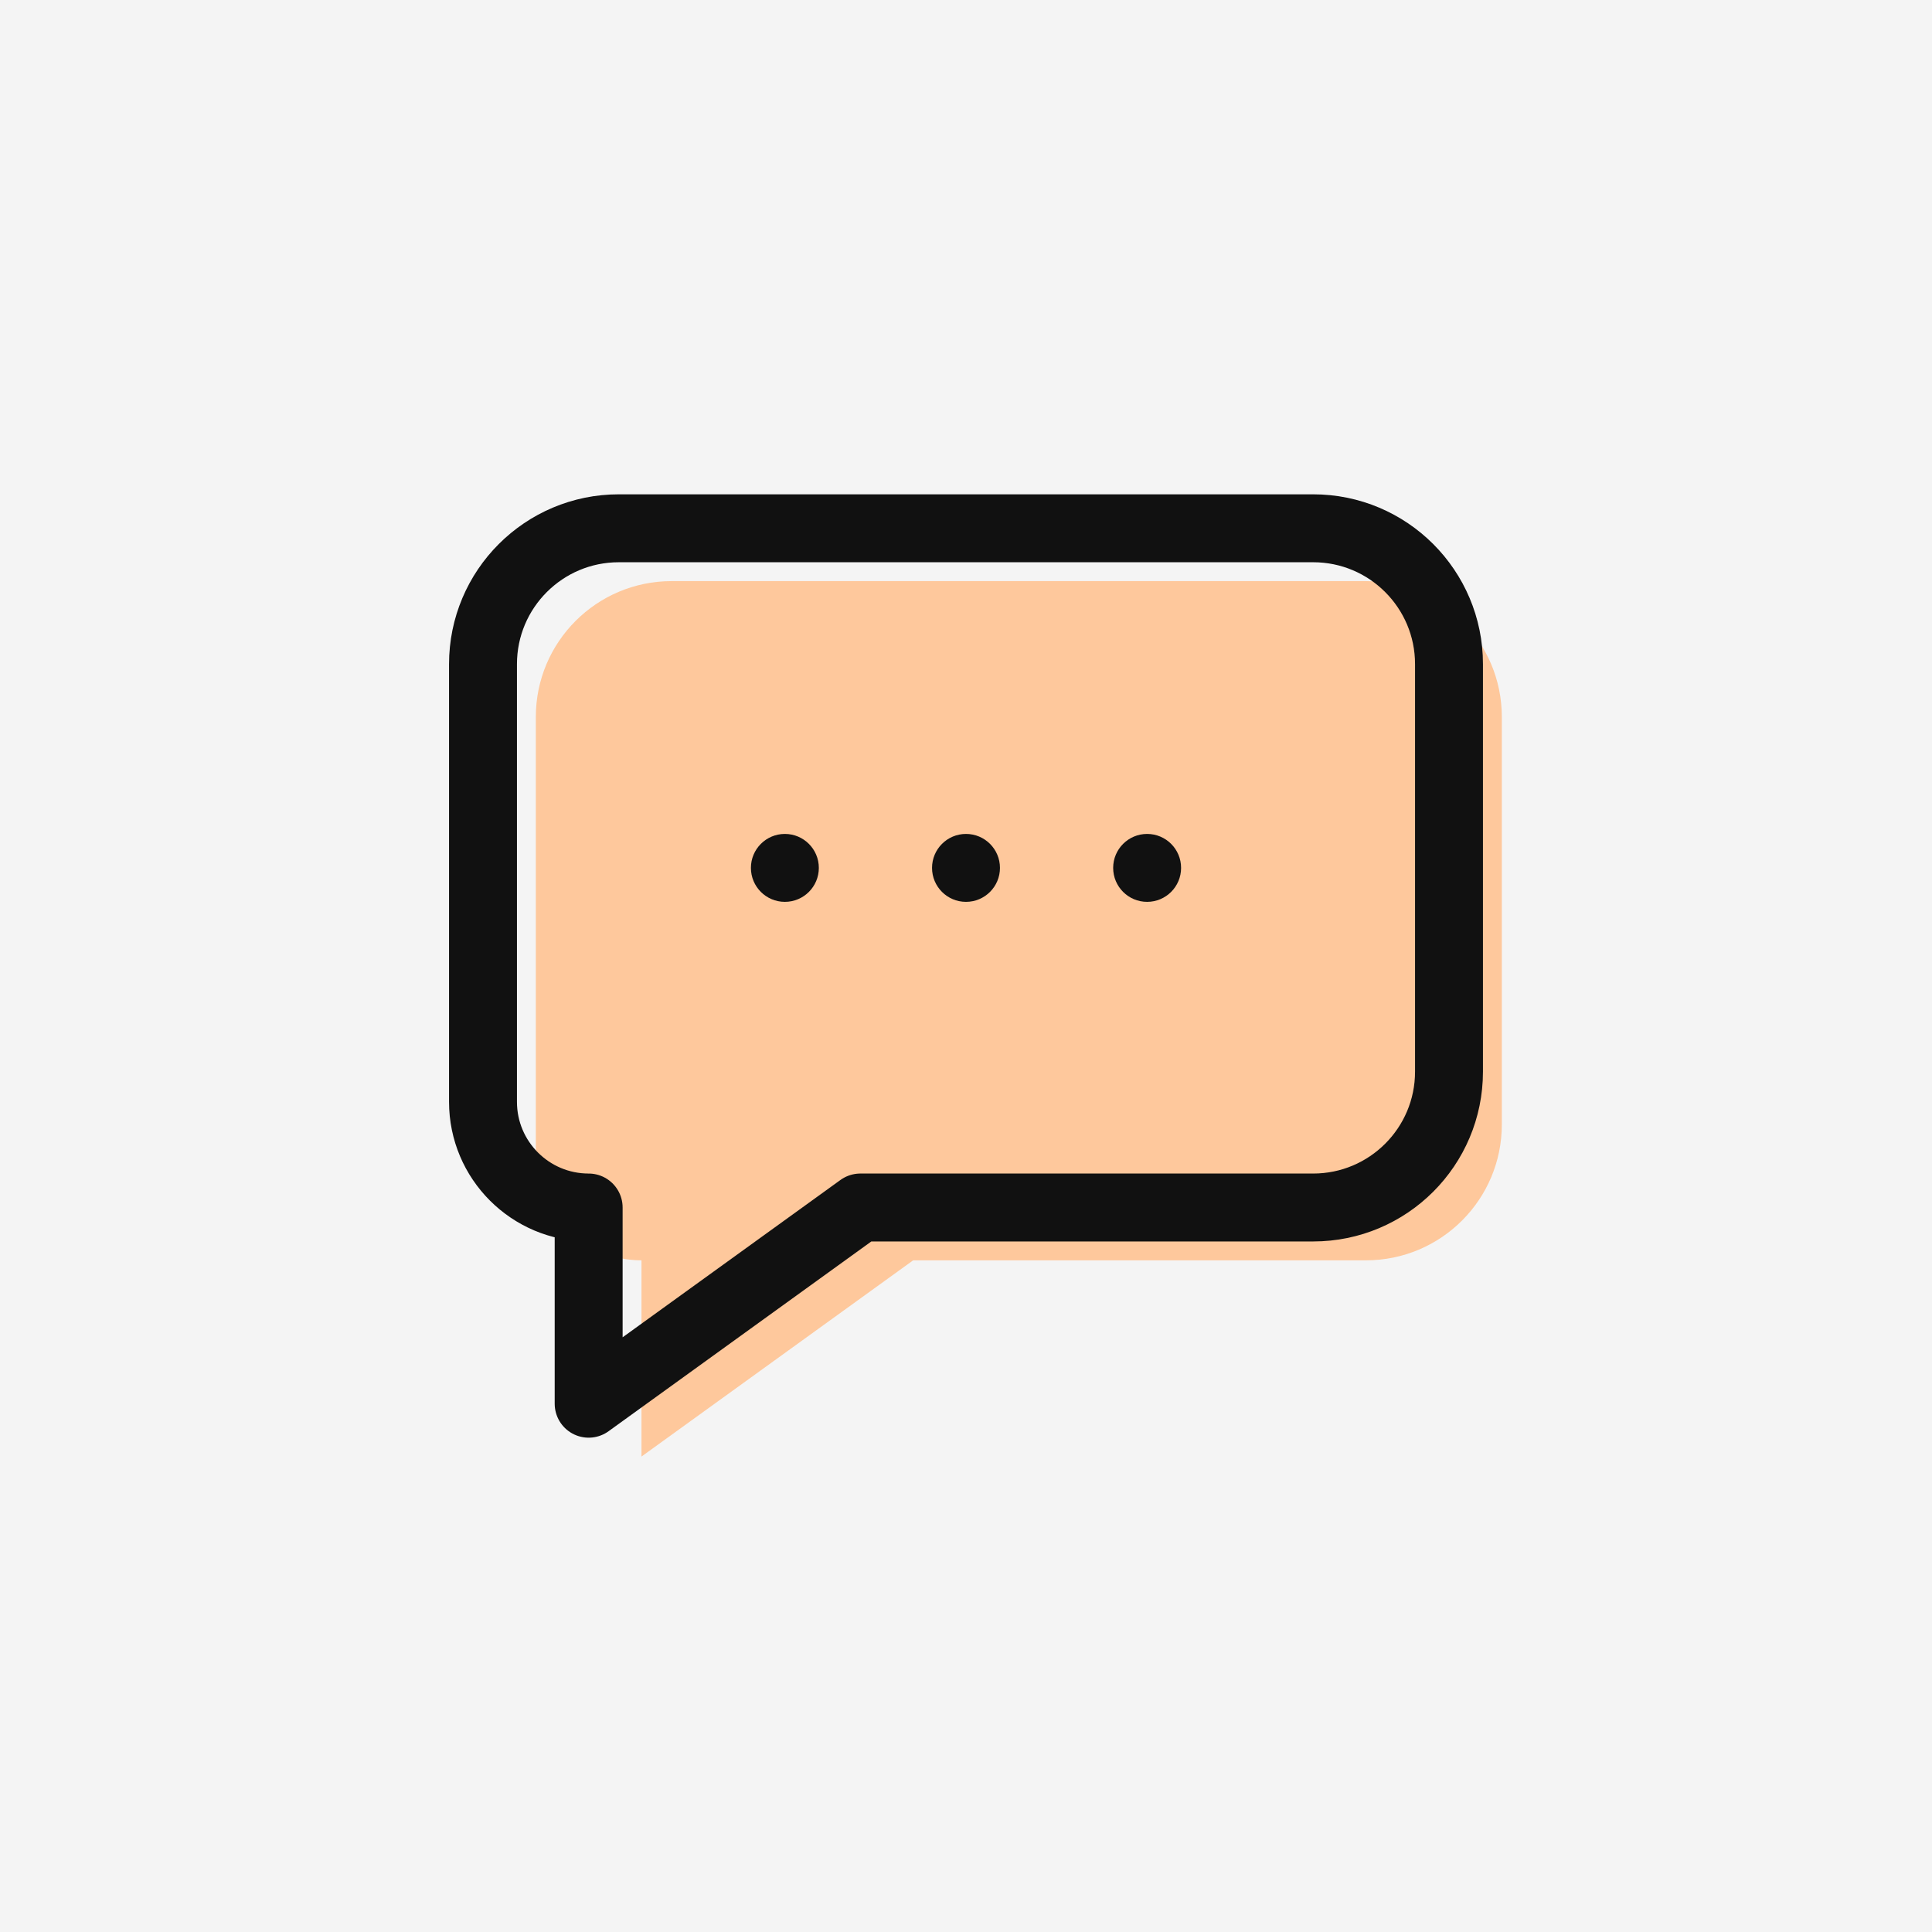
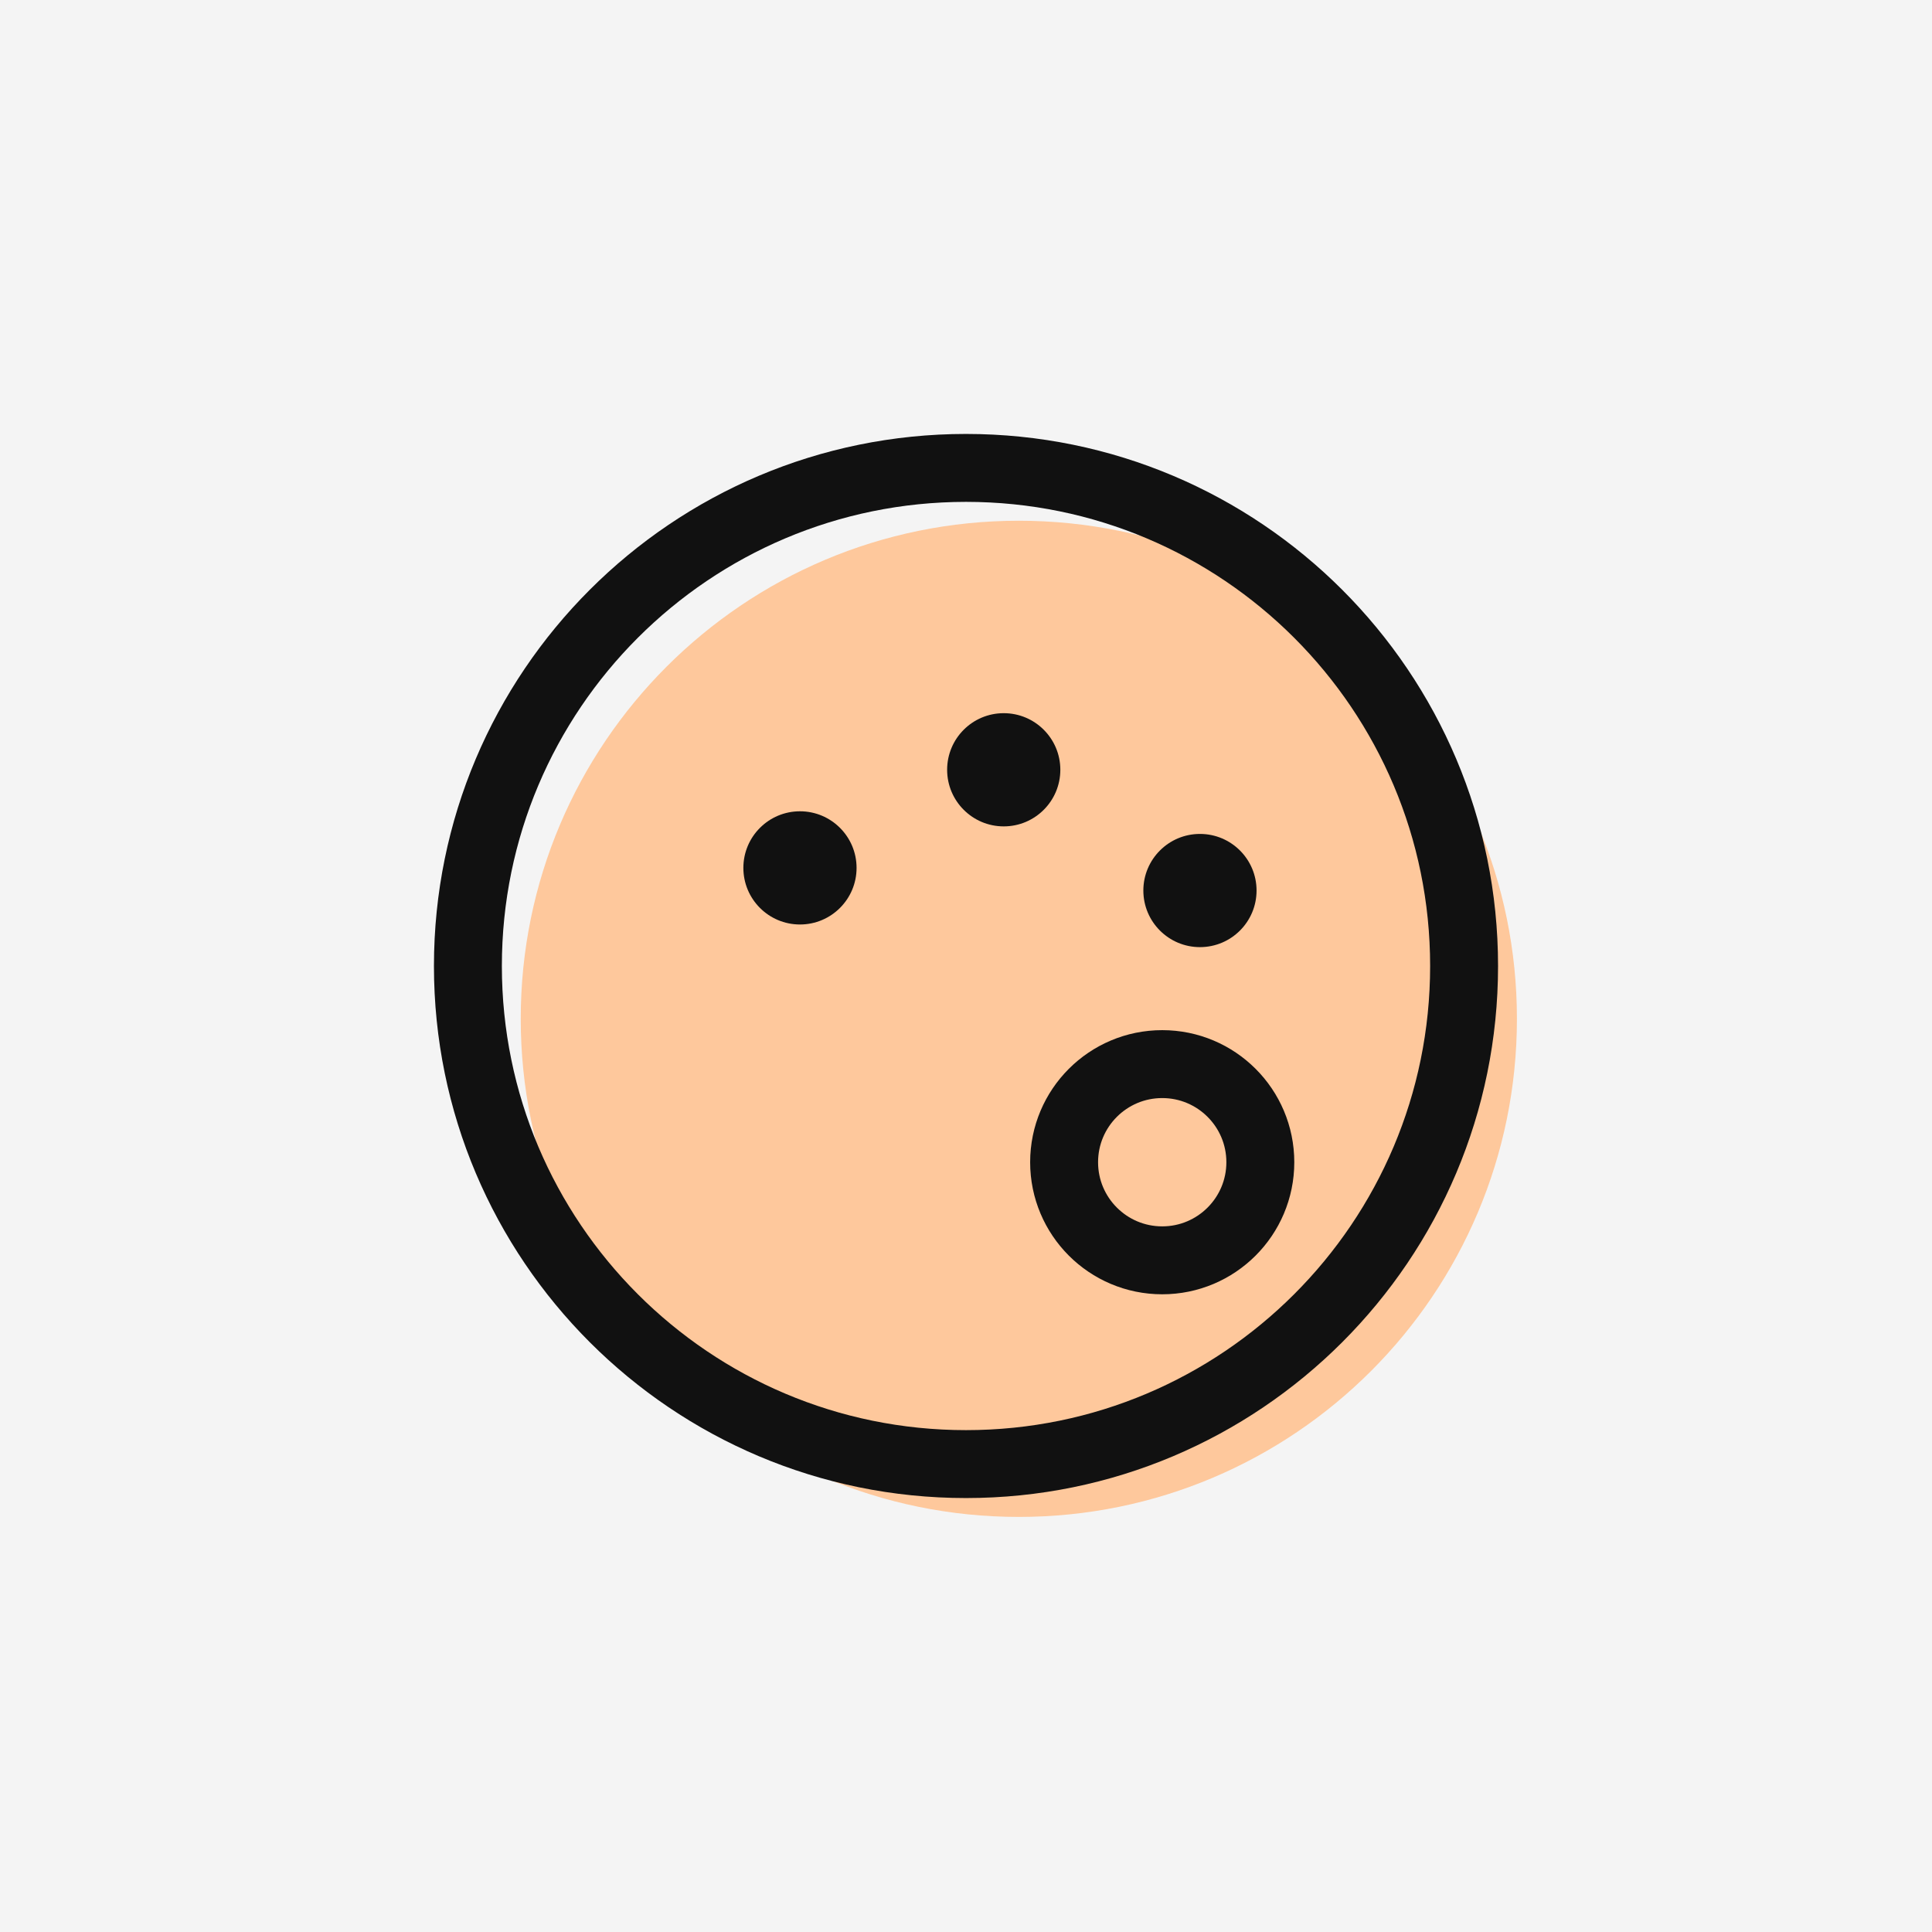
<svg xmlns="http://www.w3.org/2000/svg" viewBox="0 0 512 512">
  <rect width="512" height="512" fill="#F4F4F4" />
-   <defs>
-     <path id="bubble" d="M164 140h184a36 36 0 0 1 36 36v108a36 36 0 0 1-36 36H228l-72 52v-52a28 28 0 0 1-28-28V176a36 36 0 0 1 36-36Z" />
-   </defs>
-   <use href="#bubble" fill="#FEC89C" transform="translate(14 14)" />
-   <use href="#bubble" fill="none" stroke="#111111" stroke-width="18" stroke-linecap="round" stroke-linejoin="round" />
+   <circle cx="270" cy="270" r="132" fill="#FEC89C" />
+   <g fill="none" stroke="#111111" stroke-width="18" stroke-linecap="round" stroke-linejoin="round">
+     <circle cx="256" cy="256" r="132" />
+     <circle cx="308" cy="308" r="26" />
+   </g>
  <g fill="#111111">
-     <circle cx="208" cy="230" r="9" />
-     <circle cx="256" cy="230" r="9" />
-     <circle cx="304" cy="230" r="9" />
+     <circle cx="212" cy="230" r="15" />
+     <circle cx="266" cy="204" r="15" />
+     <circle cx="318" cy="236" r="15" />
  </g>
</svg>
